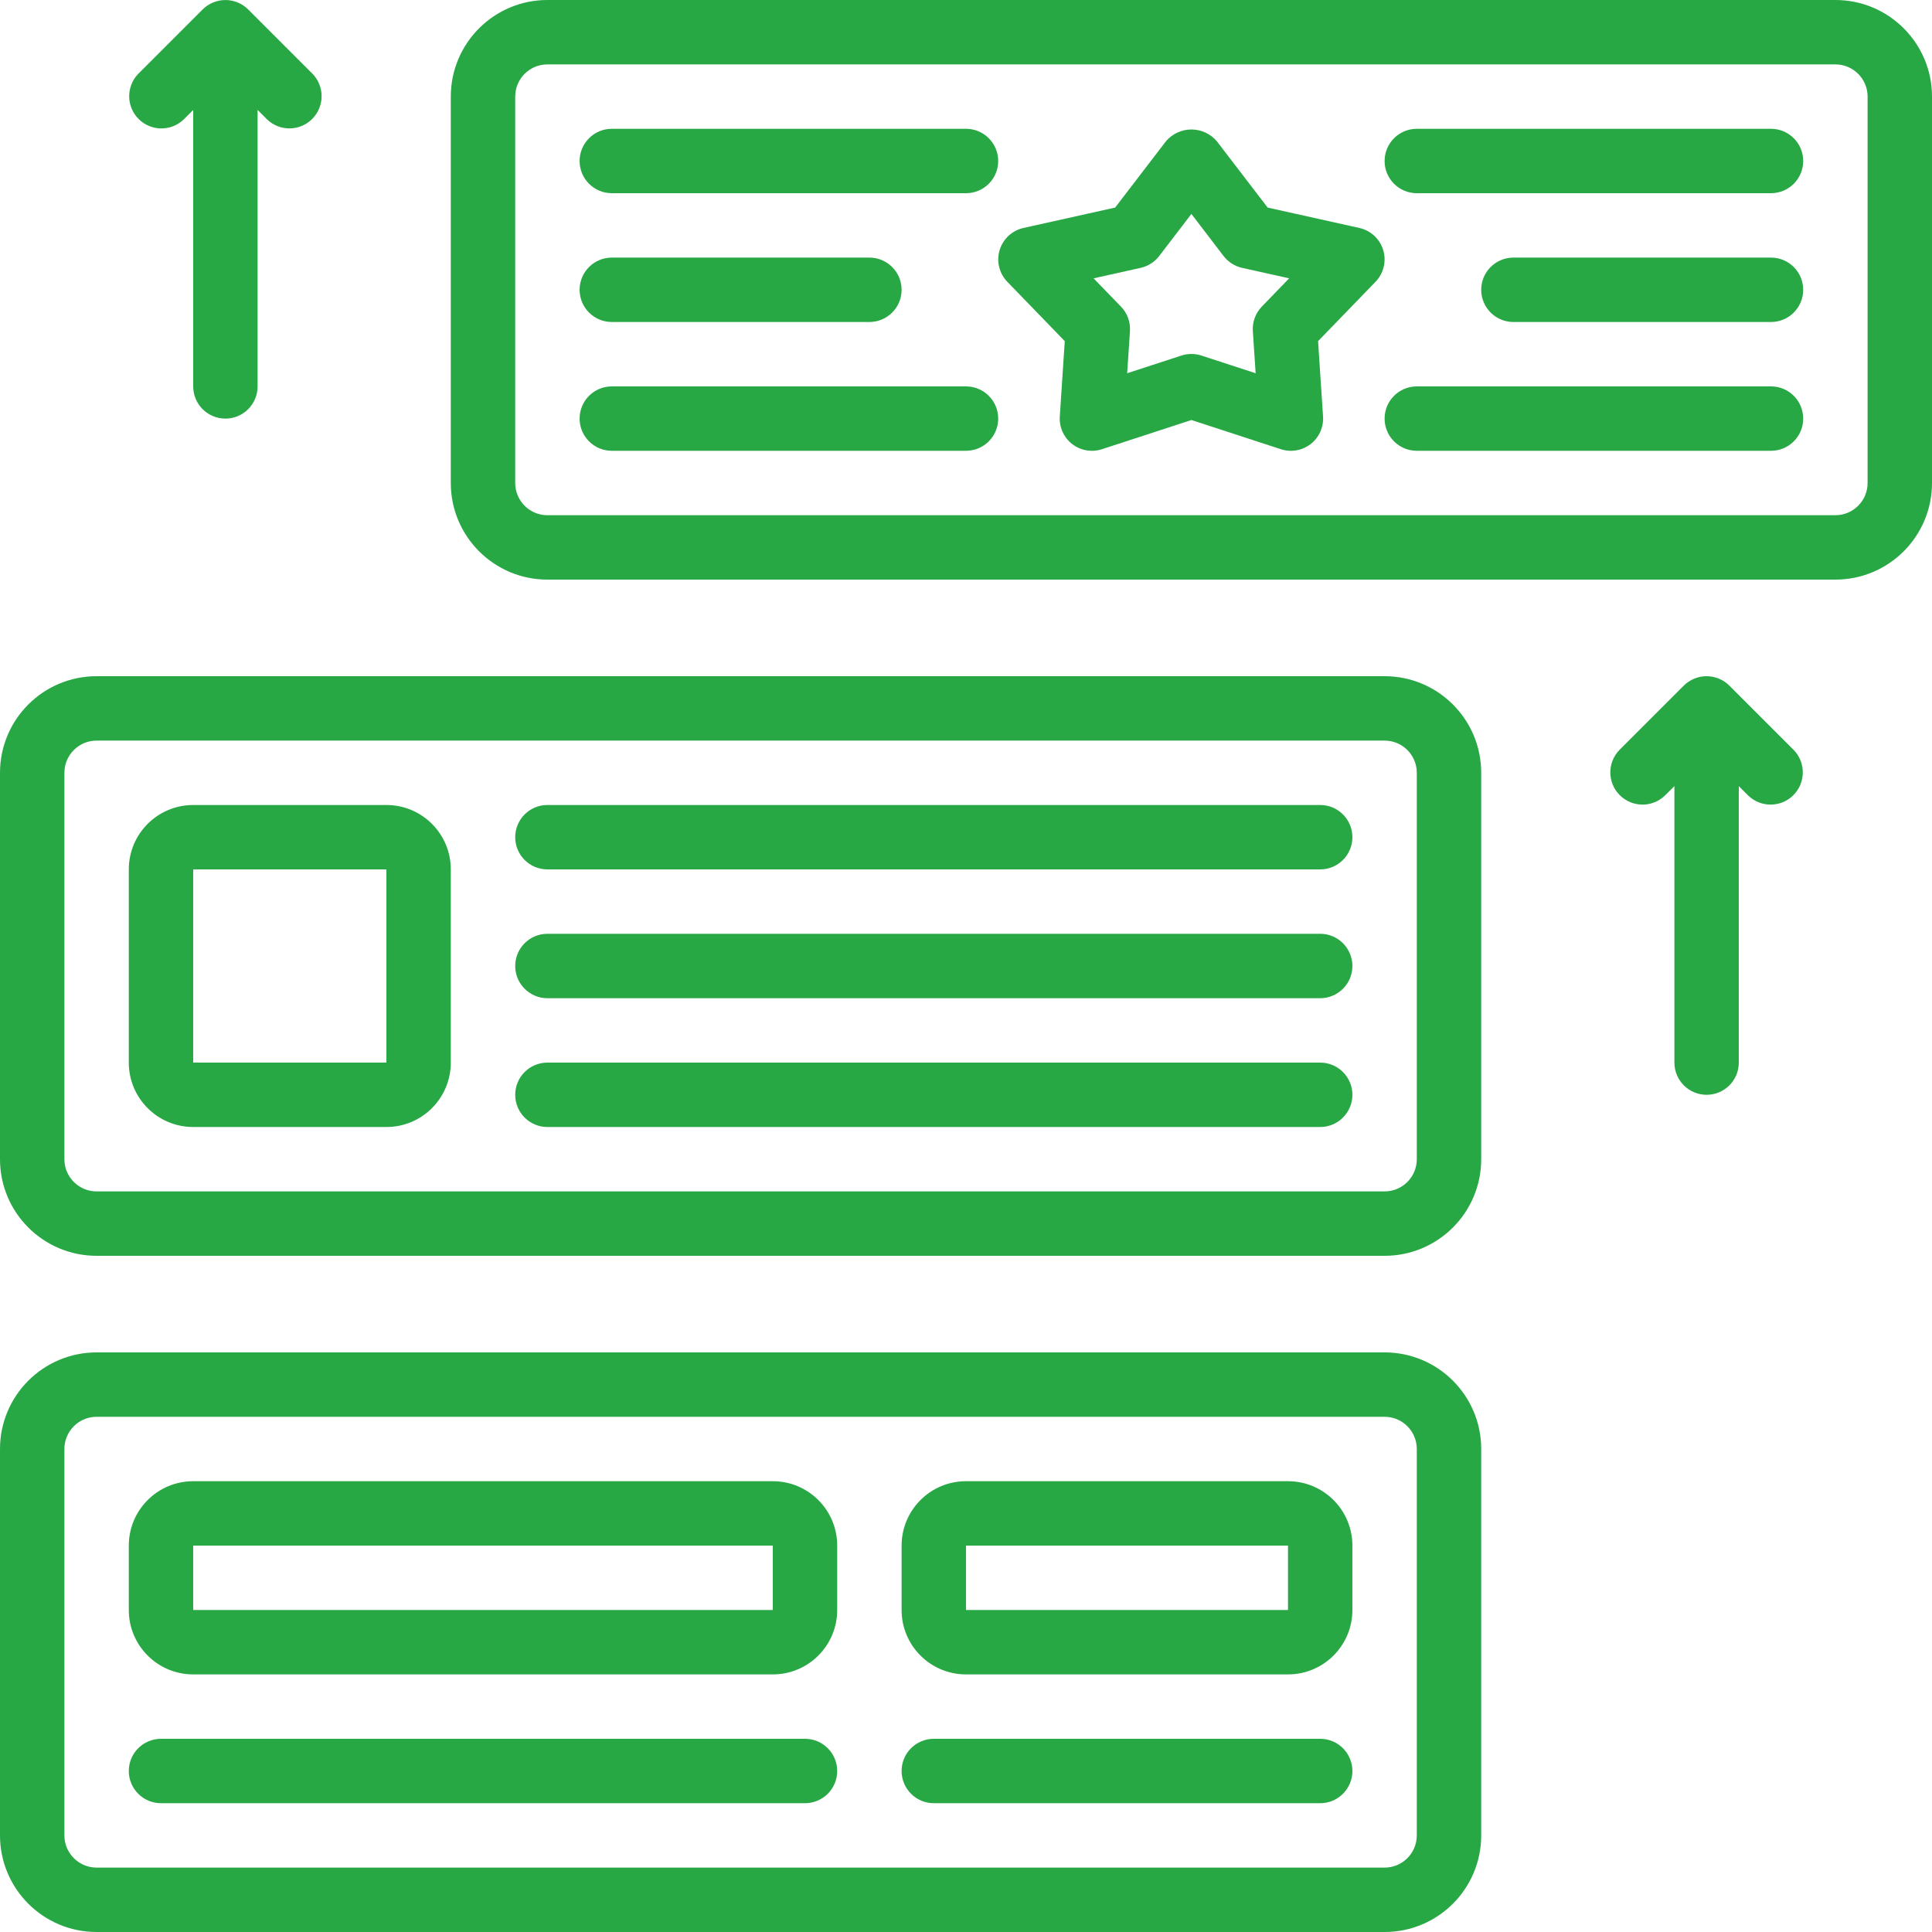
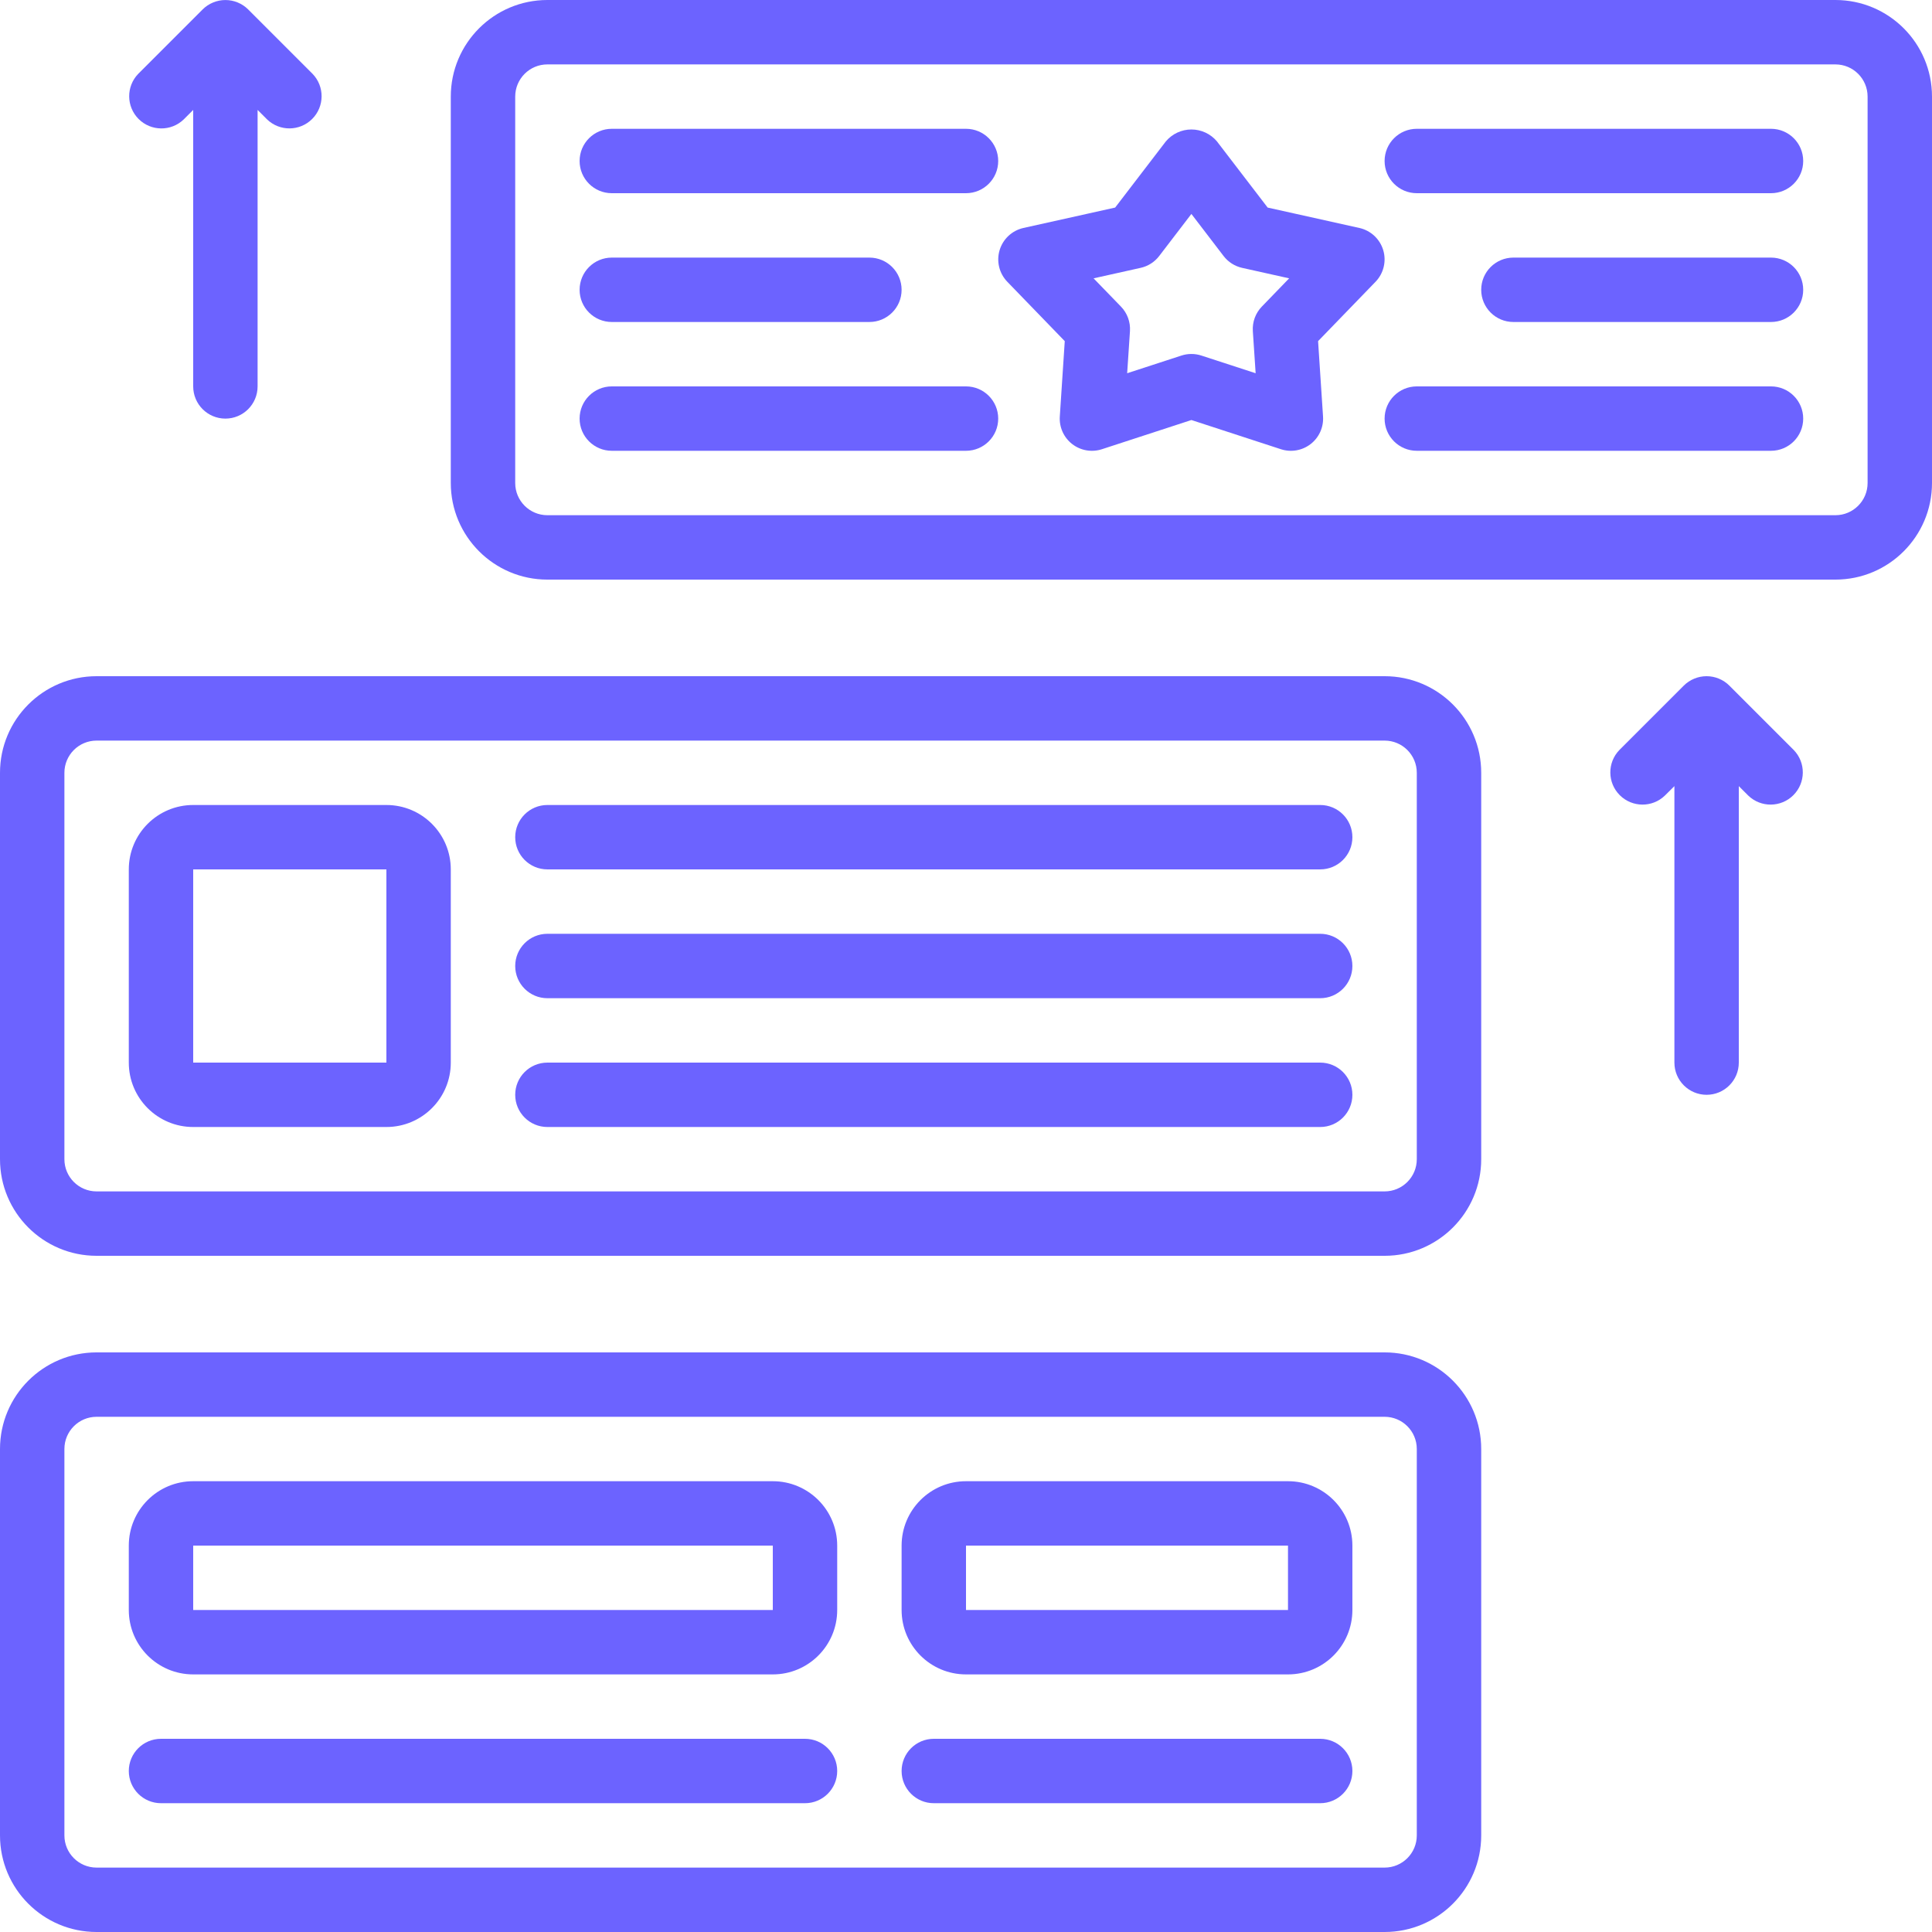
<svg xmlns="http://www.w3.org/2000/svg" height="512pt" viewBox="0 0 512 512" width="512pt" version="1.1" id="svg462">
  <defs id="defs466" />
-   <path d="m25.602 512h341.332c14.137 0 25.602-11.461 25.602-25.602v-102.398c0-14.137-11.465-25.602-25.602-25.602h-341.332c-14.141 0-25.602 11.465-25.602 25.602v102.398c0 14.141 11.461 25.602 25.602 25.602zm-8.535-128c0-4.711 3.82-8.535 8.535-8.535h341.332c4.711 0 8.531 3.824 8.531 8.535v102.398c0 4.715-3.82 8.535-8.531 8.535h-341.332c-4.715 0-8.535-3.82-8.535-8.535zm0 0" id="path422" style="fill:#28a745;fill-opacity:1" />
-   <path d="m25.602 332.801h341.332c14.137 0 25.602-11.461 25.602-25.602v-102.398c0-14.141-11.465-25.602-25.602-25.602h-341.332c-14.141 0-25.602 11.461-25.602 25.602v102.398c0 14.141 11.461 25.602 25.602 25.602zm-8.535-128c0-4.715 3.82-8.535 8.535-8.535h341.332c4.711 0 8.531 3.82 8.531 8.535v102.398c0 4.715-3.82 8.535-8.531 8.535h-341.332c-4.715 0-8.535-3.82-8.535-8.535zm0 0" id="path424" style="fill:#28a745;fill-opacity:1" />
-   <path d="m486.398 0h-341.332c-14.137 0-25.602 11.461-25.602 25.602v102.398c0 14.137 11.465 25.602 25.602 25.602h341.332c14.141 0 25.602-11.465 25.602-25.602v-102.398c0-14.141-11.461-25.602-25.602-25.602zm8.535 128c0 4.711-3.82 8.535-8.535 8.535h-341.332c-4.711 0-8.531-3.824-8.531-8.535v-102.398c0-4.715 3.82-8.535 8.531-8.535h341.332c4.715 0 8.535 3.82 8.535 8.535zm0 0" id="path426" style="fill:#28a745;fill-opacity:1" />
-   <path d="m452.266 290.133c4.715 0 8.535-3.82 8.535-8.531v-73.27l2.5 2.5c3.348 3.234 8.672 3.188 11.961-.102 3.293-3.293 3.34-8.617.105-11.965l-17.066-17.066c-.797-.797-1.742-1.426-2.781-1.852-2.09-.863-4.434-.863-6.52 0-1.043.426-1.988 1.055-2.785 1.852l-17.066 17.066c-3.234 3.348-3.188 8.672.105 11.965 3.293 3.289 8.613 3.336 11.961.102l2.52-2.5v73.27c0 4.711 3.82 8.531 8.531 8.531zm0 0" id="path428" style="fill:#28a745;fill-opacity:1" />
-   <path d="m59.734 110.934c4.711 0 8.531-3.82 8.531-8.535v-73.266l2.5 2.5c3.348 3.234 8.672 3.188 11.965-.105 3.289-3.289 3.336-8.613.102-11.961l-17.066-17.066c-.793-.793-1.734-1.418-2.773-1.844-2.086-.863-4.43-.863-6.52 0-1.039.426-1.984 1.055-2.781 1.852l-17.066 17.066c-3.23 3.352-3.18 8.676.113 11.965 3.293 3.289 8.617 3.332 11.961.094l2.5-2.5v73.266c0 4.715 3.82 8.535 8.535 8.535zm0 0" id="path430" style="fill:#28a745;fill-opacity:1" />
-   <path d="m360.25 60.414-24.309-5.406-13.434-17.531c-1.676-2.004-4.16-3.164-6.773-3.164-2.617 0-5.098 1.16-6.777 3.164l-13.43 17.531-24.312 5.406c-3.012.676-5.422 2.926-6.309 5.883-.883 2.957-.105 6.16 2.043 8.379l15.223 15.727-1.312 19.969c-.191 2.828 1.039 5.562 3.273 7.301 2.238 1.738 5.191 2.254 7.887 1.375l23.715-7.738 23.723 7.738c2.691.879 5.648.363 7.883-1.375 2.238-1.738 3.465-4.473 3.277-7.301l-1.312-19.969 15.223-15.727c2.145-2.219 2.926-5.422 2.043-8.379-.887-2.957-3.297-5.207-6.309-5.883zm-25.848 20.832c-1.68 1.73-2.547 4.094-2.387 6.504l.742 11.16-14.379-4.684c-1.719-.559-3.57-.559-5.289 0l-14.379 4.684.742-11.16c.156-2.41-.711-4.773-2.391-6.504l-7.254-7.484 12.449-2.773c1.969-.43 3.719-1.543 4.941-3.141l8.535-11.152 8.531 11.152c1.223 1.594 2.965 2.707 4.926 3.141l12.449 2.773zm0 0" id="path432" style="fill:#28a745;fill-opacity:1" />
-   <path d="m256 34.133h-93.867c-4.711 0-8.531 3.82-8.531 8.535 0 4.711 3.82 8.531 8.531 8.531h93.867c4.711 0 8.535-3.82 8.535-8.531 0-4.715-3.824-8.535-8.535-8.535zm0 0" id="path434" style="fill:#28a745;fill-opacity:1" />
-   <path d="m256 102.398h-93.867c-4.711 0-8.531 3.82-8.531 8.535 0 4.711 3.82 8.531 8.531 8.531h93.867c4.711 0 8.535-3.82 8.535-8.531 0-4.715-3.824-8.535-8.535-8.535zm0 0" id="path436" style="fill:#28a745;fill-opacity:1" />
-   <path d="m162.133 85.332h68.266c4.715 0 8.535-3.82 8.535-8.531 0-4.715-3.82-8.535-8.535-8.535h-68.266c-4.711 0-8.531 3.82-8.531 8.535 0 4.711 3.82 8.531 8.531 8.531zm0 0" id="path438" style="fill:#28a745;fill-opacity:1" />
-   <path d="m469.332 34.133h-93.867c-4.711 0-8.531 3.82-8.531 8.535 0 4.711 3.82 8.531 8.531 8.531h93.867c4.715 0 8.535-3.82 8.535-8.531 0-4.715-3.82-8.535-8.535-8.535zm0 0" id="path440" style="fill:#28a745;fill-opacity:1" />
-   <path d="m469.332 102.398h-93.867c-4.711 0-8.531 3.82-8.531 8.535 0 4.711 3.82 8.531 8.531 8.531h93.867c4.715 0 8.535-3.82 8.535-8.531 0-4.715-3.82-8.535-8.535-8.535zm0 0" id="path442" style="fill:#28a745;fill-opacity:1" />
-   <path d="m469.332 68.266h-68.266c-4.711 0-8.531 3.82-8.531 8.535 0 4.711 3.82 8.531 8.531 8.531h68.266c4.715 0 8.535-3.82 8.535-8.531 0-4.715-3.82-8.535-8.535-8.535zm0 0" id="path444" style="fill:#28a745;fill-opacity:1" />
-   <path d="m51.199 298.668h51.199c9.426 0 17.066-7.641 17.066-17.066v-51.203c0-9.426-7.641-17.066-17.066-17.066h-51.199c-9.426 0-17.066 7.641-17.066 17.066v51.203c0 9.426 7.641 17.066 17.066 17.066zm0-68.27h51.199v51.203h-51.199zm0 0" id="path446" style="fill:#28a745;fill-opacity:1" />
-   <path d="m51.199 443.734h153.602c9.426 0 17.066-7.641 17.066-17.066v-17.066c0-9.426-7.641-17.066-17.066-17.066h-153.602c-9.426 0-17.066 7.641-17.066 17.066v17.066c0 9.426 7.641 17.066 17.066 17.066zm0-34.133h153.602v17.066h-153.602zm0 0" id="path448" style="fill:#28a745;fill-opacity:1" />
-   <path d="m256 443.734h85.332c9.426 0 17.066-7.641 17.066-17.066v-17.066c0-9.426-7.641-17.066-17.066-17.066h-85.332c-9.426 0-17.066 7.641-17.066 17.066v17.066c0 9.426 7.641 17.066 17.066 17.066zm0-34.133h85.332v17.066h-85.332zm0 0" id="path450" style="fill:#28a745;fill-opacity:1" />
-   <path d="m145.066 230.398h204.801c4.711 0 8.531-3.82 8.531-8.531 0-4.715-3.82-8.535-8.531-8.535h-204.801c-4.711 0-8.531 3.82-8.531 8.535 0 4.711 3.82 8.531 8.531 8.531zm0 0" id="path452" style="fill:#28a745;fill-opacity:1" />
-   <path d="m145.066 264.535h204.801c4.711 0 8.531-3.824 8.531-8.535s-3.82-8.535-8.531-8.535h-204.801c-4.711 0-8.531 3.824-8.531 8.535s3.82 8.535 8.531 8.535zm0 0" id="path454" style="fill:#28a745;fill-opacity:1" />
-   <path d="m145.066 298.668h204.801c4.711 0 8.531-3.82 8.531-8.535 0-4.711-3.82-8.531-8.531-8.531h-204.801c-4.711 0-8.531 3.82-8.531 8.531 0 4.715 3.82 8.535 8.531 8.535zm0 0" id="path456" style="fill:#28a745;fill-opacity:1" />
-   <path d="m42.668 477.867h170.664c4.715 0 8.535-3.82 8.535-8.535 0-4.711-3.82-8.531-8.535-8.531h-170.664c-4.715 0-8.535 3.82-8.535 8.531 0 4.715 3.82 8.535 8.535 8.535zm0 0" id="path458" style="fill:#28a745;fill-opacity:1" />
-   <path d="m247.465 477.867h102.402c4.711 0 8.531-3.82 8.531-8.535 0-4.711-3.82-8.531-8.531-8.531h-102.402c-4.711 0-8.531 3.82-8.531 8.531 0 4.715 3.82 8.535 8.531 8.535zm0 0" id="path460" style="fill:#28a745;fill-opacity:1" />
+   <path d="m25.602 512h341.332c14.137 0 25.602-11.461 25.602-25.602v-102.398c0-14.137-11.465-25.602-25.602-25.602h-341.332c-14.141 0-25.602 11.465-25.602 25.602v102.398c0 14.141 11.461 25.602 25.602 25.602zm-8.535-128c0-4.711 3.82-8.535 8.535-8.535h341.332c4.711 0 8.531 3.824 8.531 8.535v102.398c0 4.715-3.82 8.535-8.531 8.535h-341.332c-4.715 0-8.535-3.82-8.535-8.535zm0 0" id="path422" style="fill:#6c63ff;fill-opacity:1" />
+   <path d="m25.602 332.801h341.332c14.137 0 25.602-11.461 25.602-25.602v-102.398c0-14.141-11.465-25.602-25.602-25.602h-341.332c-14.141 0-25.602 11.461-25.602 25.602v102.398c0 14.141 11.461 25.602 25.602 25.602zm-8.535-128c0-4.715 3.82-8.535 8.535-8.535h341.332c4.711 0 8.531 3.82 8.531 8.535v102.398c0 4.715-3.82 8.535-8.531 8.535h-341.332c-4.715 0-8.535-3.82-8.535-8.535zm0 0" id="path424" style="fill:#6c63ff;fill-opacity:1" />
+   <path d="m486.398 0h-341.332c-14.137 0-25.602 11.461-25.602 25.602v102.398c0 14.137 11.465 25.602 25.602 25.602h341.332c14.141 0 25.602-11.465 25.602-25.602v-102.398c0-14.141-11.461-25.602-25.602-25.602zm8.535 128c0 4.711-3.82 8.535-8.535 8.535h-341.332c-4.711 0-8.531-3.824-8.531-8.535v-102.398c0-4.715 3.82-8.535 8.531-8.535h341.332c4.715 0 8.535 3.82 8.535 8.535zm0 0" id="path426" style="fill:#6c63ff;fill-opacity:1" />
+   <path d="m452.266 290.133c4.715 0 8.535-3.82 8.535-8.531v-73.27l2.5 2.5c3.348 3.234 8.672 3.188 11.961-.102 3.293-3.293 3.34-8.617.105-11.965l-17.066-17.066c-.797-.797-1.742-1.426-2.781-1.852-2.09-.863-4.434-.863-6.52 0-1.043.426-1.988 1.055-2.785 1.852l-17.066 17.066c-3.234 3.348-3.188 8.672.105 11.965 3.293 3.289 8.613 3.336 11.961.102l2.52-2.5v73.27c0 4.711 3.82 8.531 8.531 8.531zm0 0" id="path428" style="fill:#6c63ff;fill-opacity:1" />
+   <path d="m59.734 110.934c4.711 0 8.531-3.82 8.531-8.535v-73.266l2.5 2.5c3.348 3.234 8.672 3.188 11.965-.105 3.289-3.289 3.336-8.613.102-11.961l-17.066-17.066c-.793-.793-1.734-1.418-2.773-1.844-2.086-.863-4.43-.863-6.52 0-1.039.426-1.984 1.055-2.781 1.852l-17.066 17.066c-3.23 3.352-3.18 8.676.113 11.965 3.293 3.289 8.617 3.332 11.961.094l2.5-2.5v73.266c0 4.715 3.82 8.535 8.535 8.535zm0 0" id="path430" style="fill:#6c63ff;fill-opacity:1" />
+   <path d="m360.25 60.414-24.309-5.406-13.434-17.531c-1.676-2.004-4.16-3.164-6.773-3.164-2.617 0-5.098 1.16-6.777 3.164l-13.43 17.531-24.312 5.406c-3.012.676-5.422 2.926-6.309 5.883-.883 2.957-.105 6.16 2.043 8.379l15.223 15.727-1.312 19.969c-.191 2.828 1.039 5.562 3.273 7.301 2.238 1.738 5.191 2.254 7.887 1.375l23.715-7.738 23.723 7.738c2.691.879 5.648.363 7.883-1.375 2.238-1.738 3.465-4.473 3.277-7.301l-1.312-19.969 15.223-15.727c2.145-2.219 2.926-5.422 2.043-8.379-.887-2.957-3.297-5.207-6.309-5.883zm-25.848 20.832c-1.68 1.73-2.547 4.094-2.387 6.504l.742 11.16-14.379-4.684c-1.719-.559-3.57-.559-5.289 0l-14.379 4.684.742-11.16c.156-2.41-.711-4.773-2.391-6.504l-7.254-7.484 12.449-2.773c1.969-.43 3.719-1.543 4.941-3.141l8.535-11.152 8.531 11.152c1.223 1.594 2.965 2.707 4.926 3.141l12.449 2.773zm0 0" id="path432" style="fill:#6c63ff;fill-opacity:1" />
+   <path d="m256 34.133h-93.867c-4.711 0-8.531 3.82-8.531 8.535 0 4.711 3.82 8.531 8.531 8.531h93.867c4.711 0 8.535-3.82 8.535-8.531 0-4.715-3.824-8.535-8.535-8.535zm0 0" id="path434" style="fill:#6c63ff;fill-opacity:1" />
+   <path d="m256 102.398h-93.867c-4.711 0-8.531 3.82-8.531 8.535 0 4.711 3.82 8.531 8.531 8.531h93.867c4.711 0 8.535-3.82 8.535-8.531 0-4.715-3.824-8.535-8.535-8.535zm0 0" id="path436" style="fill:#6c63ff;fill-opacity:1" />
+   <path d="m162.133 85.332h68.266c4.715 0 8.535-3.82 8.535-8.531 0-4.715-3.82-8.535-8.535-8.535h-68.266c-4.711 0-8.531 3.82-8.531 8.535 0 4.711 3.82 8.531 8.531 8.531zm0 0" id="path438" style="fill:#6c63ff;fill-opacity:1" />
+   <path d="m469.332 34.133h-93.867c-4.711 0-8.531 3.82-8.531 8.535 0 4.711 3.82 8.531 8.531 8.531h93.867c4.715 0 8.535-3.82 8.535-8.531 0-4.715-3.82-8.535-8.535-8.535zm0 0" id="path440" style="fill:#6c63ff;fill-opacity:1" />
+   <path d="m469.332 102.398h-93.867c-4.711 0-8.531 3.82-8.531 8.535 0 4.711 3.82 8.531 8.531 8.531h93.867c4.715 0 8.535-3.82 8.535-8.531 0-4.715-3.82-8.535-8.535-8.535zm0 0" id="path442" style="fill:#6c63ff;fill-opacity:1" />
+   <path d="m469.332 68.266h-68.266c-4.711 0-8.531 3.82-8.531 8.535 0 4.711 3.82 8.531 8.531 8.531h68.266c4.715 0 8.535-3.82 8.535-8.531 0-4.715-3.82-8.535-8.535-8.535zm0 0" id="path444" style="fill:#6c63ff;fill-opacity:1" />
+   <path d="m51.199 298.668h51.199c9.426 0 17.066-7.641 17.066-17.066v-51.203c0-9.426-7.641-17.066-17.066-17.066h-51.199c-9.426 0-17.066 7.641-17.066 17.066v51.203c0 9.426 7.641 17.066 17.066 17.066zm0-68.27h51.199v51.203h-51.199zm0 0" id="path446" style="fill:#6c63ff;fill-opacity:1" />
+   <path d="m51.199 443.734h153.602c9.426 0 17.066-7.641 17.066-17.066v-17.066c0-9.426-7.641-17.066-17.066-17.066h-153.602c-9.426 0-17.066 7.641-17.066 17.066v17.066c0 9.426 7.641 17.066 17.066 17.066zm0-34.133h153.602v17.066h-153.602zm0 0" id="path448" style="fill:#6c63ff;fill-opacity:1" />
+   <path d="m256 443.734h85.332c9.426 0 17.066-7.641 17.066-17.066v-17.066c0-9.426-7.641-17.066-17.066-17.066h-85.332c-9.426 0-17.066 7.641-17.066 17.066v17.066c0 9.426 7.641 17.066 17.066 17.066zm0-34.133h85.332v17.066h-85.332zm0 0" id="path450" style="fill:#6c63ff;fill-opacity:1" />
+   <path d="m145.066 230.398h204.801c4.711 0 8.531-3.82 8.531-8.531 0-4.715-3.82-8.535-8.531-8.535h-204.801c-4.711 0-8.531 3.82-8.531 8.535 0 4.711 3.82 8.531 8.531 8.531zm0 0" id="path452" style="fill:#6c63ff;fill-opacity:1" />
+   <path d="m145.066 264.535h204.801c4.711 0 8.531-3.824 8.531-8.535s-3.82-8.535-8.531-8.535h-204.801c-4.711 0-8.531 3.824-8.531 8.535s3.82 8.535 8.531 8.535zm0 0" id="path454" style="fill:#6c63ff;fill-opacity:1" />
+   <path d="m145.066 298.668h204.801c4.711 0 8.531-3.82 8.531-8.535 0-4.711-3.82-8.531-8.531-8.531h-204.801c-4.711 0-8.531 3.82-8.531 8.531 0 4.715 3.82 8.535 8.531 8.535zm0 0" id="path456" style="fill:#6c63ff;fill-opacity:1" />
+   <path d="m42.668 477.867h170.664c4.715 0 8.535-3.82 8.535-8.535 0-4.711-3.82-8.531-8.535-8.531h-170.664c-4.715 0-8.535 3.82-8.535 8.531 0 4.715 3.82 8.535 8.535 8.535zm0 0" id="path458" style="fill:#6c63ff;fill-opacity:1" />
+   <path d="m247.465 477.867h102.402c4.711 0 8.531-3.82 8.531-8.535 0-4.711-3.82-8.531-8.531-8.531h-102.402c-4.711 0-8.531 3.82-8.531 8.531 0 4.715 3.82 8.535 8.531 8.535zm0 0" id="path460" style="fill:#6c63ff;fill-opacity:1" />
</svg>
